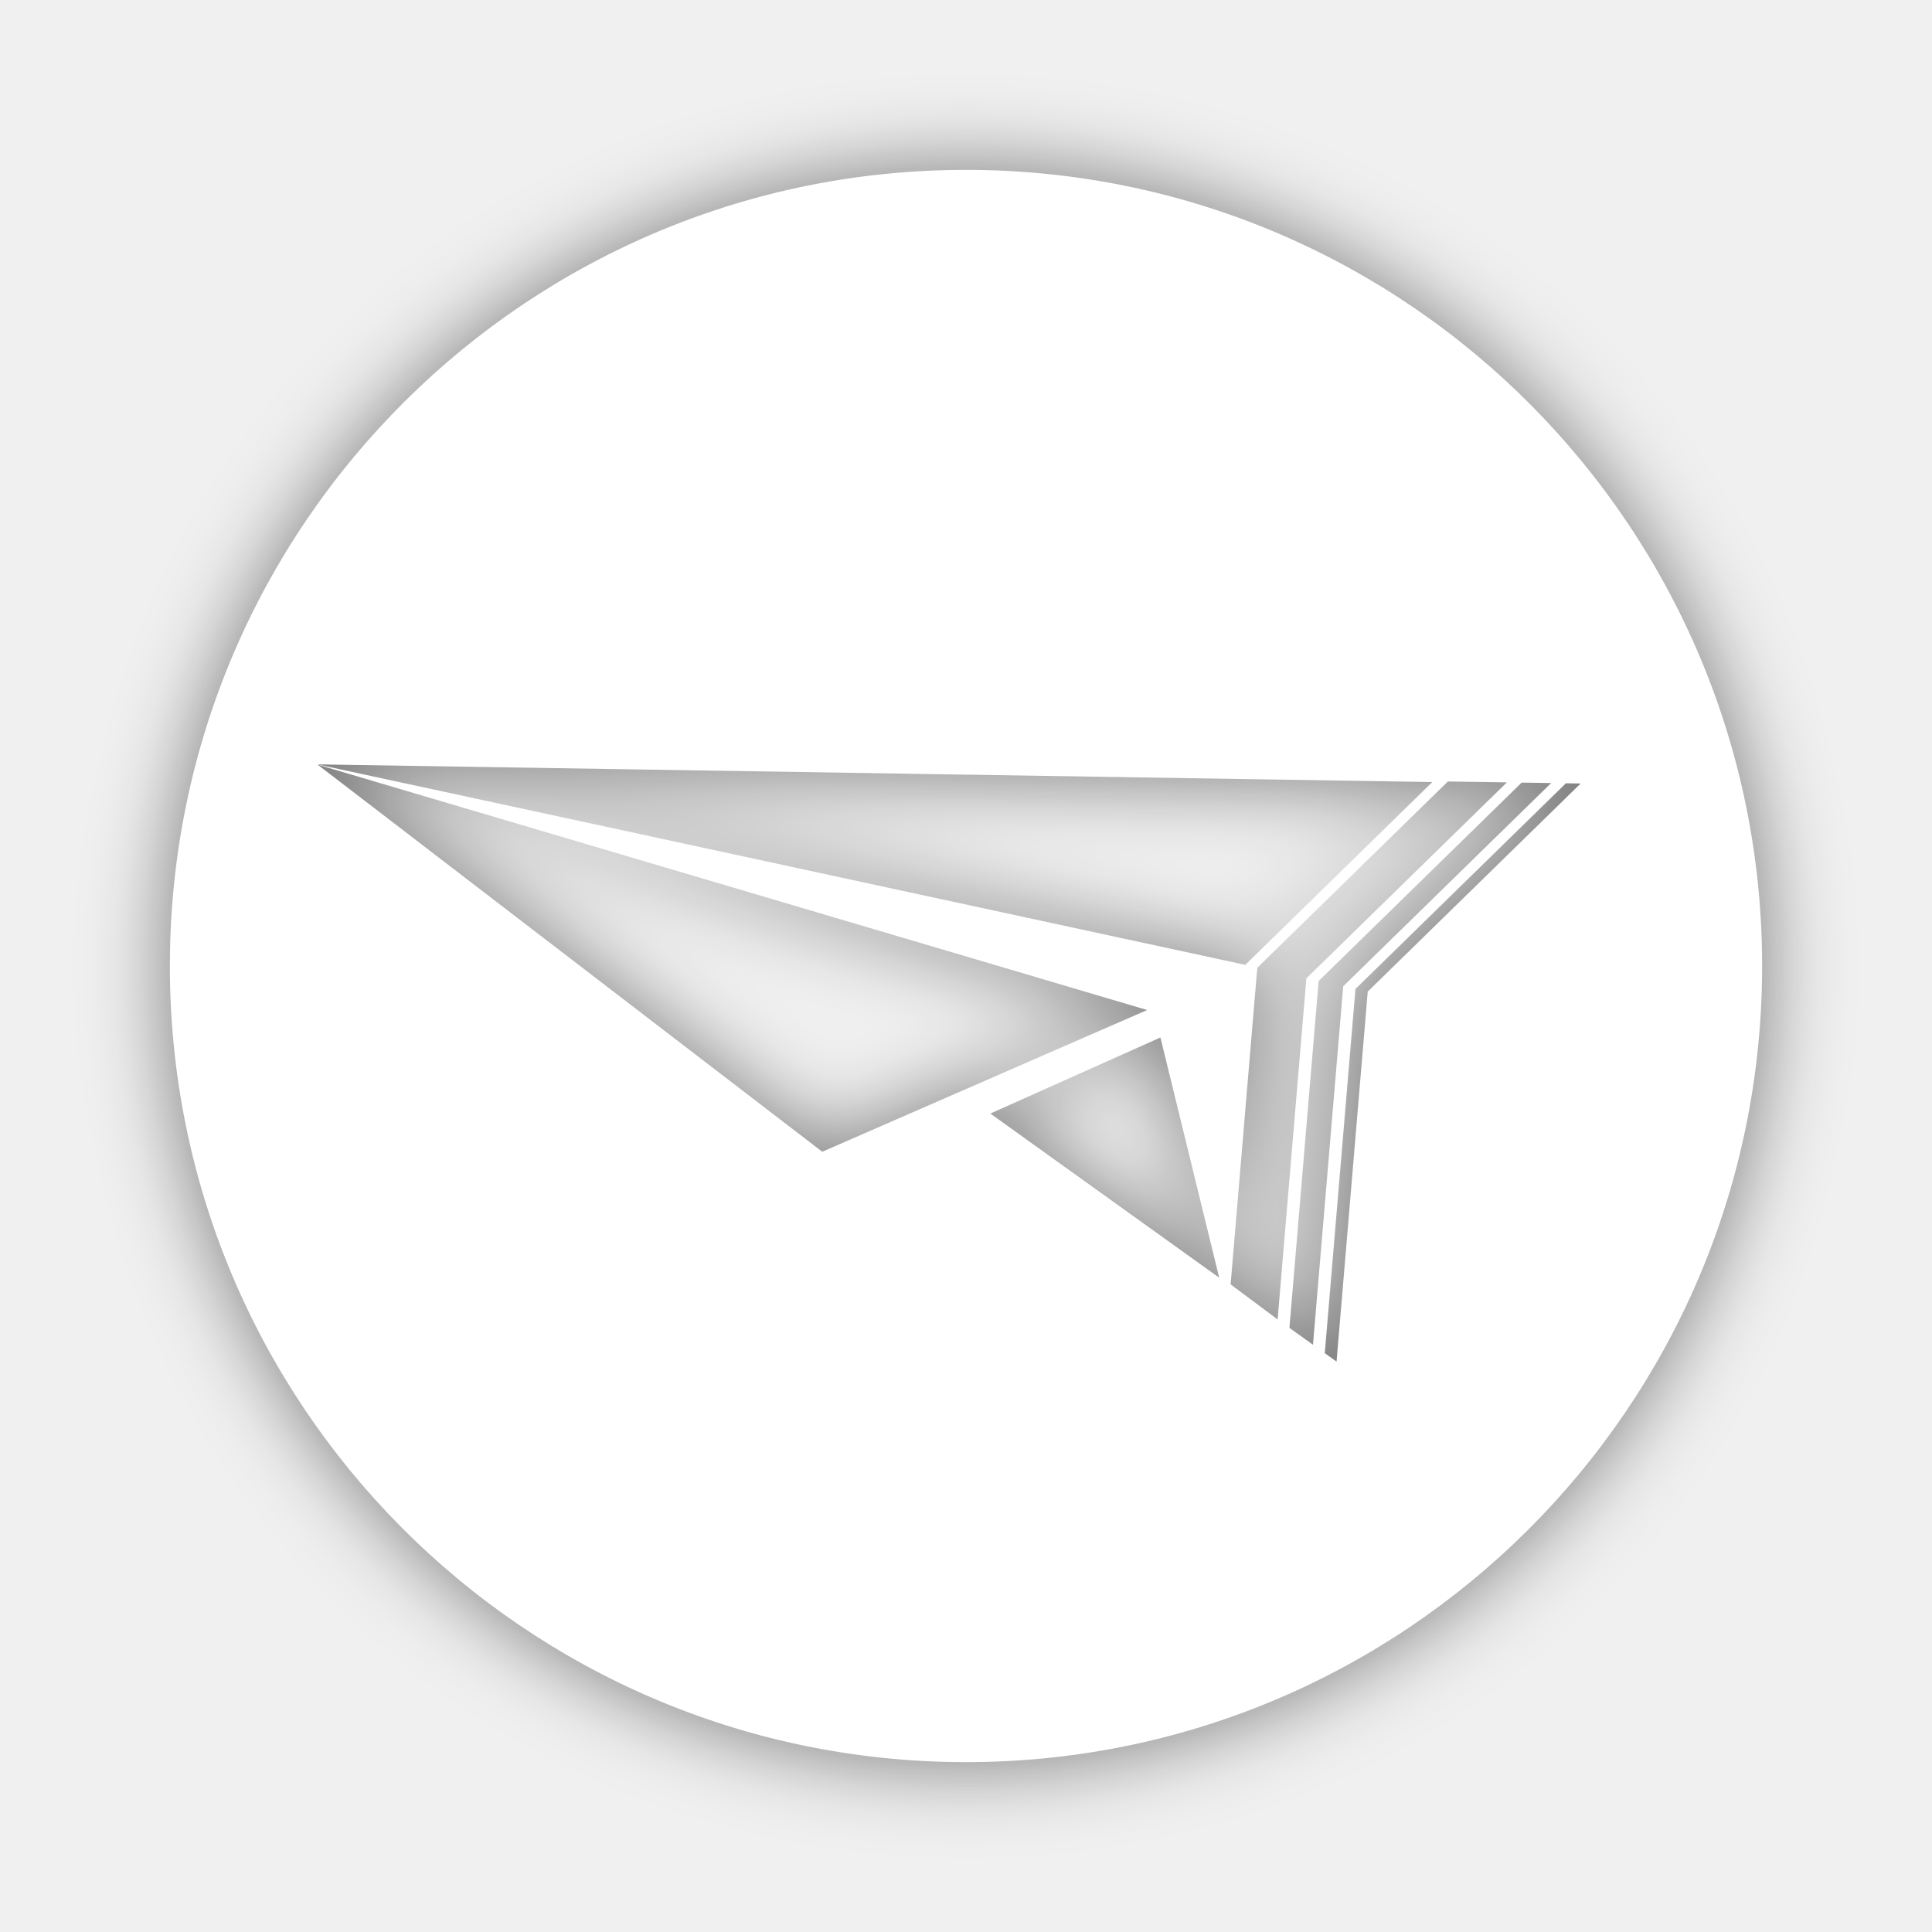
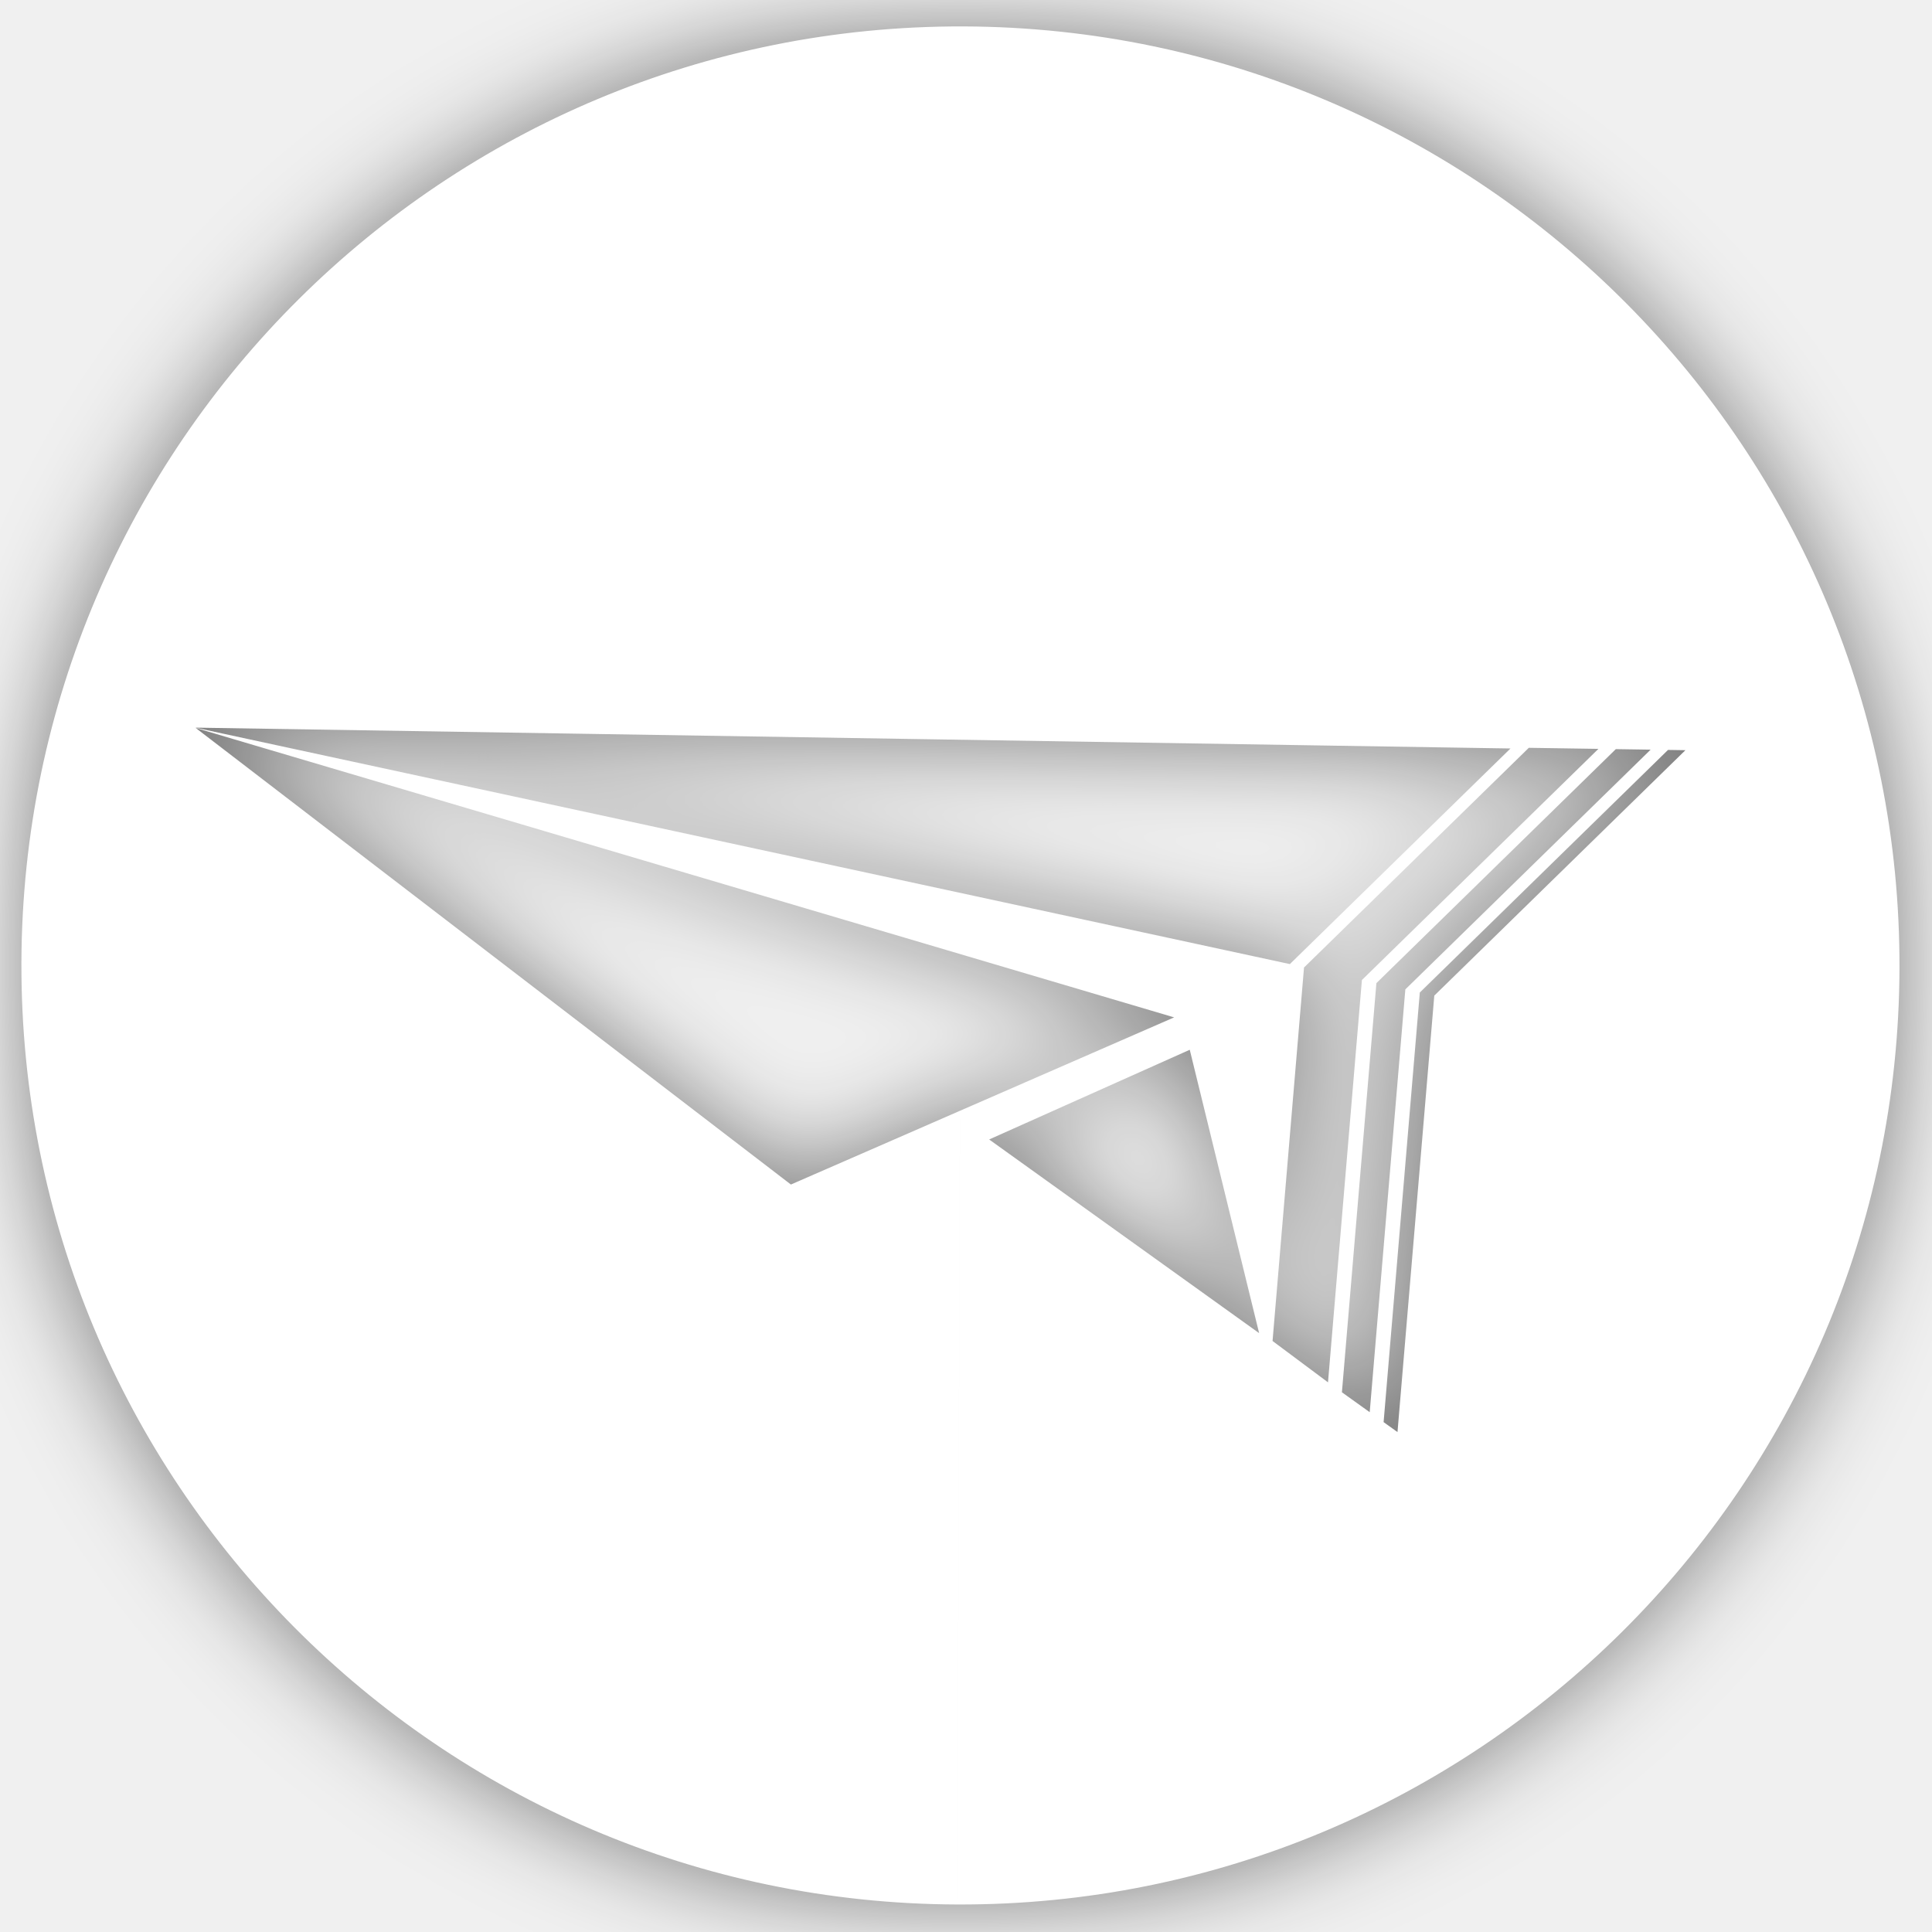
- <svg xmlns="http://www.w3.org/2000/svg" width="341.214mm" height="341.214mm" viewBox="0 0 341.214 341.214" version="1.1" id="svg8" style="enable-background:new">
+ <svg xmlns="http://www.w3.org/2000/svg" style="enable-background:new" id="svg8" version="1.1" viewBox="0 0 341.214 341.214" height="16" width="16">
  <defs id="defs2">
-     <filter id="filter3876" style="color-interpolation-filters:sRGB">
-       <feFlood id="feFlood3866" result="flood" flood-color="rgb(0,0,0)" flood-opacity="0.498" />
-       <feComposite id="feComposite3868" result="composite1" operator="in" in2="SourceGraphic" in="flood" />
-       <feGaussianBlur id="feGaussianBlur3870" result="blur" stdDeviation="10" in="composite1" />
-       <feOffset id="feOffset3872" result="offset" dy="0" dx="0" />
-       <feComposite id="feComposite3874" result="composite2" operator="over" in2="offset" in="SourceGraphic" />
+     <filter style="color-interpolation-filters:sRGB" id="filter3876">
+       <feFlood flood-opacity="0.498" flood-color="rgb(0,0,0)" result="flood" id="feFlood3866" />
+       <feComposite in="flood" in2="SourceGraphic" operator="in" result="composite1" id="feComposite3868" />
+       <feGaussianBlur in="composite1" stdDeviation="10" result="blur" id="feGaussianBlur3870" />
+       <feOffset dx="0" dy="0" result="offset" id="feOffset3872" />
+       <feComposite in="SourceGraphic" in2="offset" operator="over" result="composite2" id="feComposite3874" />
    </filter>
-     <clipPath clipPathUnits="userSpaceOnUse" id="clipPath4014">
-       <circle r="65.294" cy="187.429" cx="94.063" id="circle4016" style="opacity:1;fill:#ffffff;fill-opacity:1;stroke:none;stroke-width:1.3;stroke-linecap:butt;stroke-linejoin:bevel;stroke-miterlimit:4;stroke-dasharray:none;stroke-opacity:0.872" />
+     <clipPath id="clipPath4014" clipPathUnits="userSpaceOnUse">
+       <circle style="opacity:1;fill:#ffffff;fill-opacity:1;stroke:none;stroke-width:1.3;stroke-linecap:butt;stroke-linejoin:bevel;stroke-miterlimit:4;stroke-dasharray:none;stroke-opacity:0.872" id="circle4016" cx="94.063" cy="187.429" r="65.294" />
    </clipPath>
-     <clipPath id="clipPath3925" clipPathUnits="userSpaceOnUse">
-       <path d="M 148.456,288.66 A 140.607,140.607 0 0 1 8.316,147.587 140.607,140.607 0 0 1 149.389,7.447 140.607,140.607 0 0 1 289.529,148.519 140.607,140.607 0 0 1 148.457,288.66 l 0.466,-140.606 z" id="path3927" style="opacity:1;fill:#ffffff;fill-opacity:1;stroke:none;stroke-width:46.765;stroke-linecap:butt;stroke-linejoin:bevel;stroke-miterlimit:4;stroke-dasharray:none;stroke-opacity:1;paint-order:normal" />
+     <clipPath clipPathUnits="userSpaceOnUse" id="clipPath3925">
+       <path style="opacity:1;fill:#ffffff;fill-opacity:1;stroke:none;stroke-width:46.765;stroke-linecap:butt;stroke-linejoin:bevel;stroke-miterlimit:4;stroke-dasharray:none;stroke-opacity:1;paint-order:normal" id="path3927" d="M 148.456,288.66 A 140.607,140.607 0 0 1 8.316,147.587 140.607,140.607 0 0 1 149.389,7.447 140.607,140.607 0 0 1 289.529,148.519 140.607,140.607 0 0 1 148.457,288.66 l 0.466,-140.606 z" />
    </clipPath>
-     <filter style="color-interpolation-filters:sRGB;" id="filter4537">
-       <feFlood flood-opacity="0.498" flood-color="rgb(0,0,0)" result="flood" id="feFlood4527" />
-       <feComposite in="flood" in2="SourceGraphic" operator="in" result="composite1" id="feComposite4529" />
-       <feGaussianBlur in="composite1" stdDeviation="7.5" result="blur" id="feGaussianBlur4531" />
-       <feOffset dx="0" dy="0" result="offset" id="feOffset4533" />
-       <feComposite in="SourceGraphic" in2="offset" operator="over" result="composite2" id="feComposite4535" />
+     <filter id="filter4537" style="color-interpolation-filters:sRGB;">
+       <feFlood id="feFlood4527" result="flood" flood-color="rgb(0,0,0)" flood-opacity="0.498" />
+       <feComposite id="feComposite4529" result="composite1" operator="in" in2="SourceGraphic" in="flood" />
+       <feGaussianBlur id="feGaussianBlur4531" result="blur" stdDeviation="7.5" in="composite1" />
+       <feOffset id="feOffset4533" result="offset" dy="0" dx="0" />
+       <feComposite id="feComposite4535" result="composite2" operator="over" in2="offset" in="SourceGraphic" />
    </filter>
  </defs>
-   <path style="display:inline;opacity:1;fill:#ffffff;fill-opacity:1;stroke:none;stroke-width:46.765;stroke-linecap:butt;stroke-linejoin:bevel;stroke-miterlimit:4;stroke-dasharray:none;stroke-opacity:1;paint-order:normal;filter:url(#filter4537)" d="M 171.073,30.001 A 140.607,140.607 0 0 0 30.001,170.141 140.607,140.607 0 0 0 170.141,311.214 l 0.394,-118.845 -25.314,11.041 -89.126,-68.369 146.51,43.341 -32.069,13.987 -0.394,118.845 A 140.607,140.607 0 0 0 311.214,171.073 140.607,140.607 0 0 0 171.073,30.001 Z M 56.034,134.998 l 196.934,3.121 -33.035,32.284 z m 199.678,3.022 10.422,0.158 -35.413,34.609 -5.077,60.243 -8.303,-6.194 4.713,-55.921 z m 13.028,0.197 5.211,0.079 -36.728,35.895 -5.335,63.307 -4.162,-2.98 5.164,-61.264 z m 7.817,0.118 2.606,0.04 -37.606,36.752 -5.508,65.35 -2.08,-1.49 5.421,-64.328 z m -71.614,44.896 10.389,42.432 -40.425,-29 z" id="path6262" />
+   <path transform="matrix(1.179496,0,0,1.179496,-31.60492,-30.72046)" id="path6262" d="M 171.073,30.001 A 140.607,140.607 0 0 0 30.001,170.141 140.607,140.607 0 0 0 170.141,311.214 l 0.394,-118.845 -25.314,11.041 -89.126,-68.369 146.51,43.341 -32.069,13.987 -0.394,118.845 A 140.607,140.607 0 0 0 311.214,171.073 140.607,140.607 0 0 0 171.073,30.001 Z M 56.034,134.998 l 196.934,3.121 -33.035,32.284 z m 199.678,3.022 10.422,0.158 -35.413,34.609 -5.077,60.243 -8.303,-6.194 4.713,-55.921 z m 13.028,0.197 5.211,0.079 -36.728,35.895 -5.335,63.307 -4.162,-2.98 5.164,-61.264 z m 7.817,0.118 2.606,0.04 -37.606,36.752 -5.508,65.35 -2.08,-1.49 5.421,-64.328 z m -71.614,44.896 10.389,42.432 -40.425,-29 z" style="display:inline;opacity:1;fill:#ffffff;fill-opacity:1;stroke:none;stroke-width:46.765;stroke-linecap:butt;stroke-linejoin:bevel;stroke-miterlimit:4;stroke-dasharray:none;stroke-opacity:1;paint-order:normal;filter:url(#filter4537)" />
</svg>
